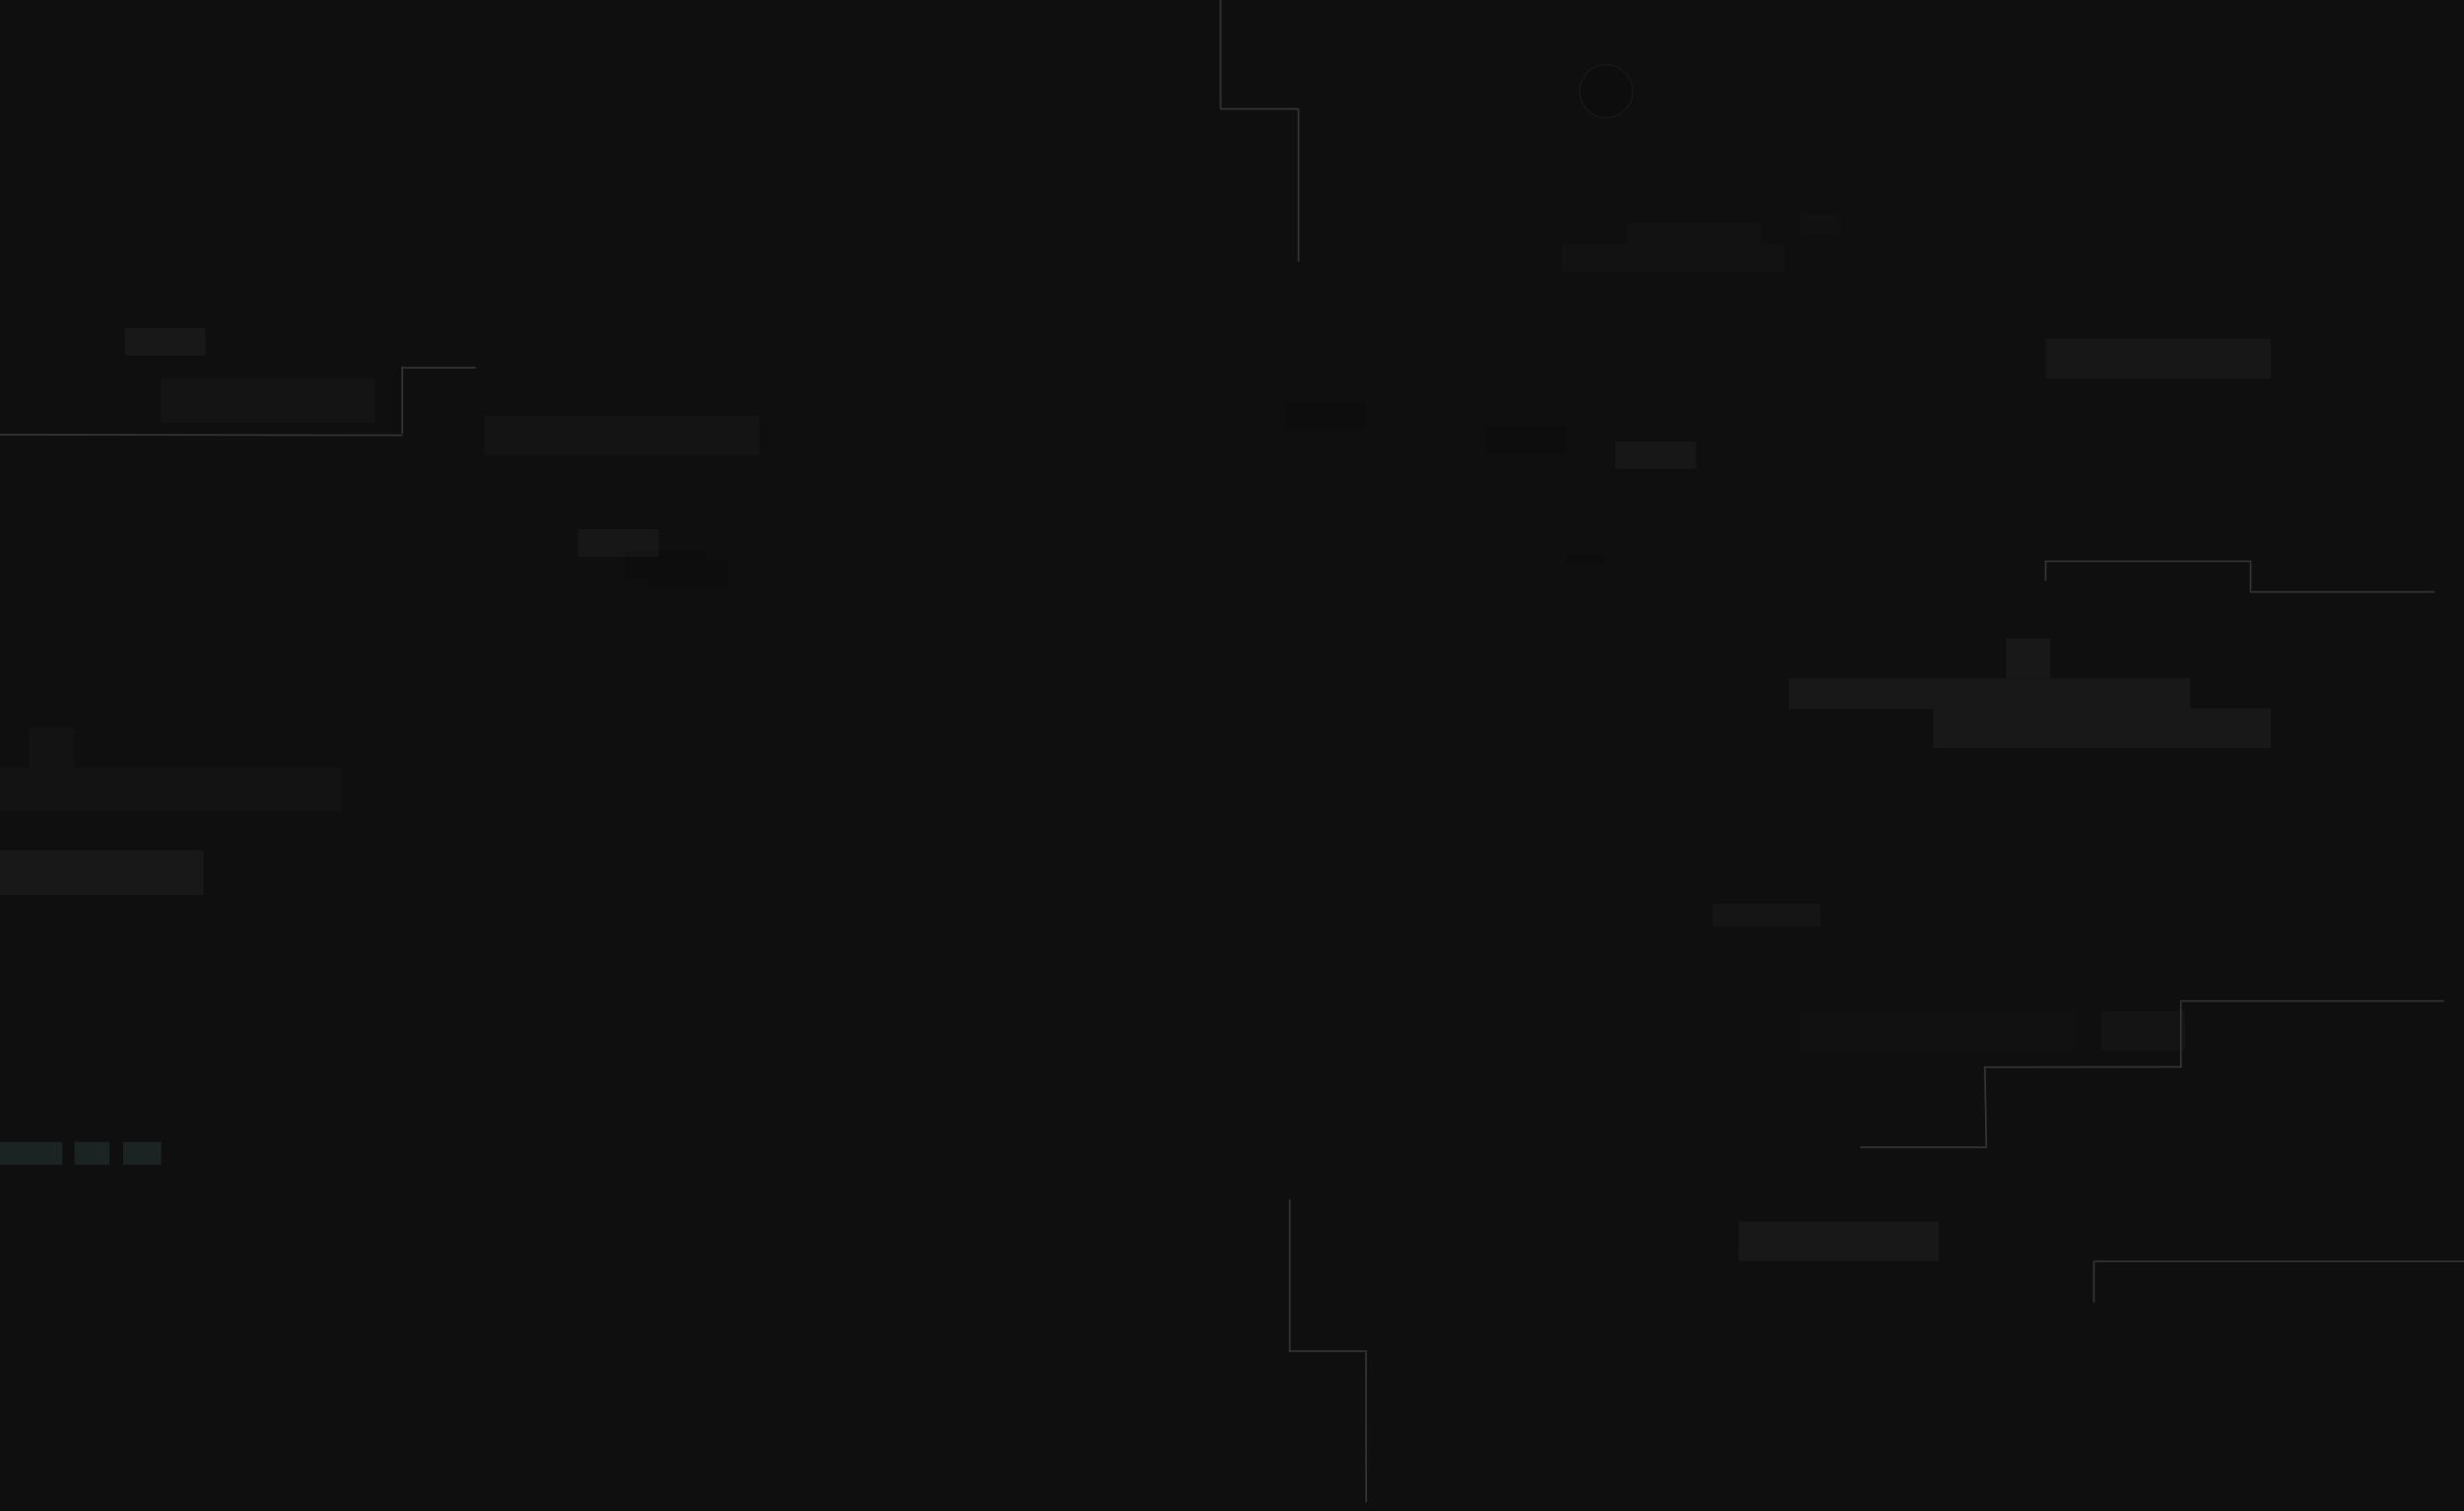
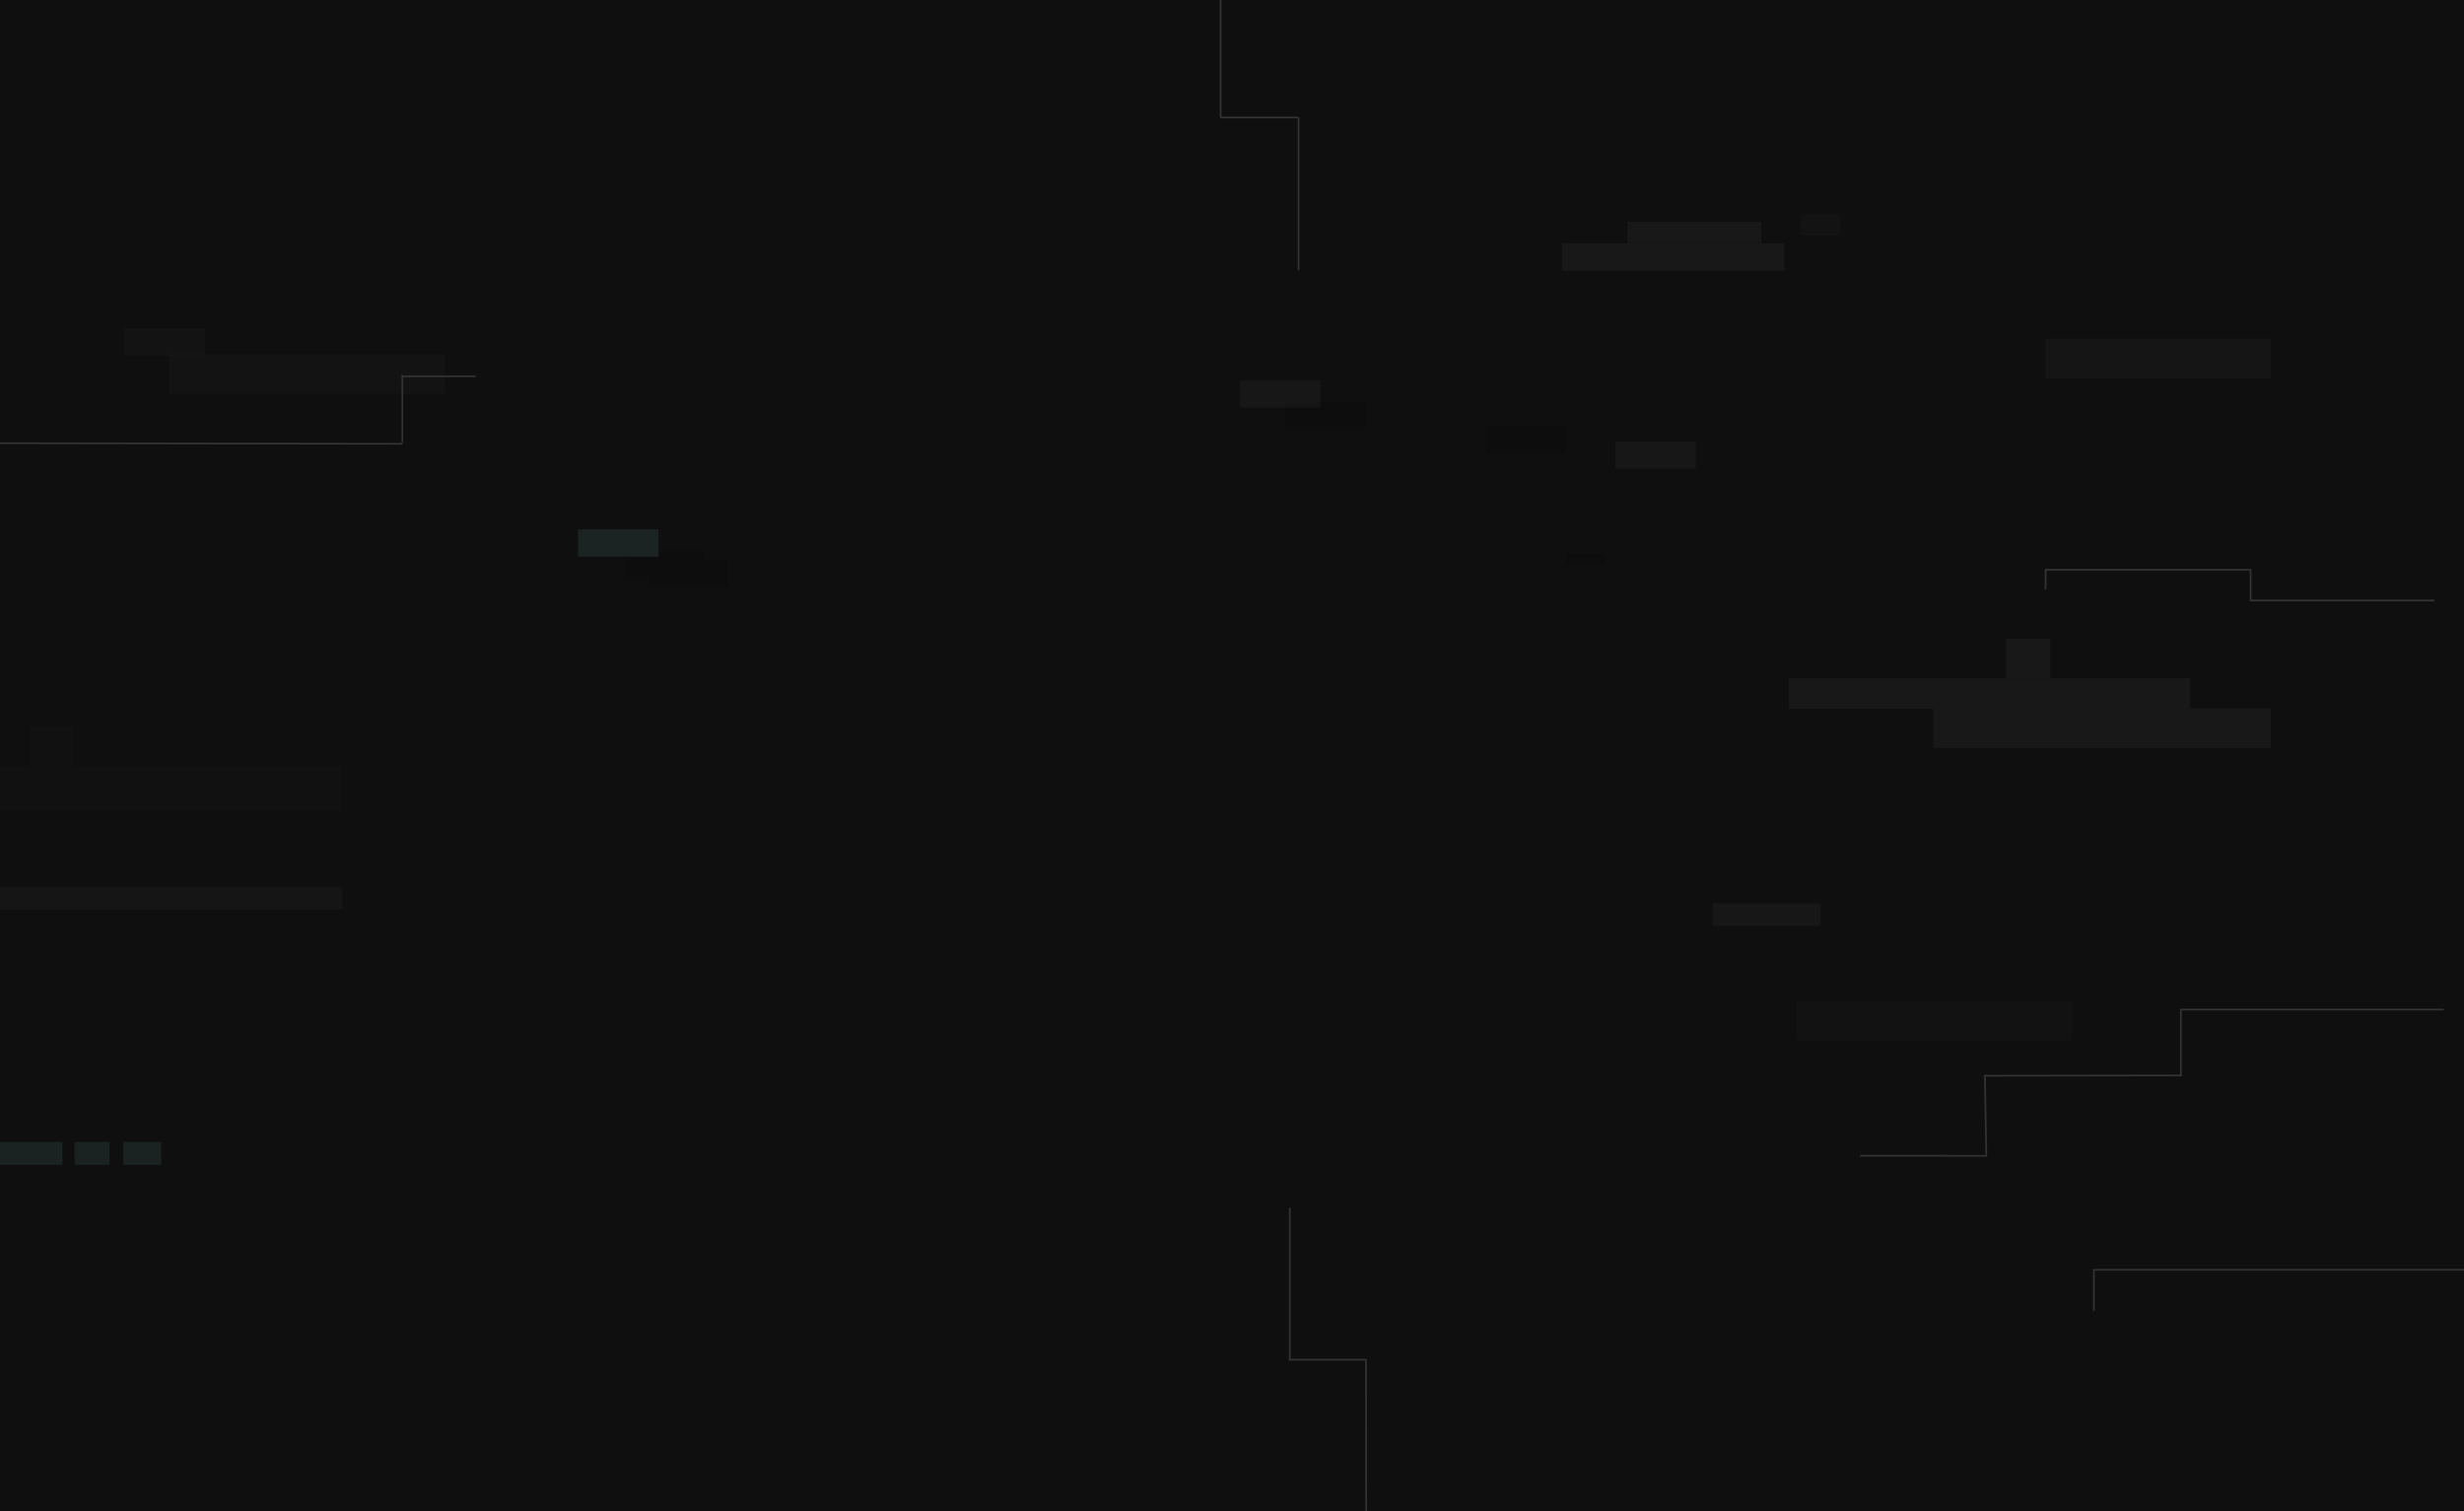
<svg xmlns="http://www.w3.org/2000/svg" width="1440" height="883" viewBox="0 0 1440 883" fill="none">
-   <g clip-path="url(#clip0_2316_115)">
+   <g clip-path="url(#clip0_830_476)">
    <rect width="1440" height="883" fill="#0F0F0F" />
-     <rect opacity="0.5" width="129.778" height="16" transform="matrix(1 0 0 -1 912.895 158.647)" fill="#151515" />
+     <rect width="129.778" height="16" transform="matrix(1 0 0 -1 912.895 158.222)" fill="#181818" />
    <rect x="1045.34" y="396.444" width="234.667" height="17.778" fill="#181818" />
    <rect x="1129.78" y="414.019" width="197.333" height="23.111" fill="#181818" />
-     <rect x="1052.45" y="125.13" width="23.111" height="12.444" fill="#111111" />
+     <rect opacity="0.5" x="1052.45" y="125.13" width="23.111" height="12.444" fill="#181818" />
    <rect x="1172.45" y="373.333" width="25.778" height="23.111" fill="#181818" />
-     <rect x="17.34" y="425.425" width="25.778" height="23.111" fill="#131313" />
-     <rect opacity="0.5" x="1195.56" y="198.019" width="131.556" height="23.111" fill="white" fill-opacity="0.06" />
-     <rect x="-165.328" y="448.425" width="365.333" height="25.778" fill="#131313" />
-     <rect x="-6" y="497" width="125" height="26" fill="#181818" />
-     <rect x="94" y="221" width="125" height="26" fill="#141414" />
-     <rect opacity="0.5" x="951.117" y="130" width="78.222" height="12.444" fill="#151515" />
-     <rect x="72.894" y="191.797" width="47.111" height="16" fill="#181818" />
-     <rect x="364.451" y="321.981" width="47.111" height="16" fill="#0D0D0D" />
-     <rect opacity="0.5" x="337.783" y="309.333" width="47.111" height="16" fill="white" fill-opacity="0.06" />
+     <rect x="17.34" y="425" width="25.778" height="23.111" fill="#111111" />
+     <rect x="-165.327" y="518.222" width="365.333" height="13.333" fill="#151515" />
+     <rect x="1195.56" y="198.019" width="131.556" height="23.111" fill="#151515" />
+     <rect x="-165.327" y="448" width="365.333" height="25.778" fill="#111111" />
+     <rect x="951.117" y="129.575" width="78.222" height="12.444" fill="#181818" />
+     <rect opacity="0.5" x="72.894" y="191.797" width="47.111" height="16" fill="#181818" />
+     <rect x="364.45" y="321.981" width="47.111" height="16" fill="#0D0D0D" />
+     <rect x="337.784" y="309.333" width="47.111" height="16" fill="#1B2323" />
    <rect x="751.117" y="234.87" width="47.111" height="16" fill="#0D0D0D" />
+     <rect opacity="0.5" x="724.45" y="222.222" width="47.111" height="16" fill="white" fill-opacity="0.06" />
    <rect opacity="0.5" x="991.117" y="273.981" width="47.111" height="16" transform="rotate(-180 991.117 273.981)" fill="white" fill-opacity="0.06" />
-     <rect x="378.672" y="327.314" width="47.111" height="16" fill="#0D0D0D" />
-     <rect x="868.451" y="248.889" width="47.111" height="16" fill="#0D0D0D" />
+     <rect x="378.673" y="327.314" width="47.111" height="16" fill="#0D0D0D" />
+     <rect x="868.45" y="248.889" width="47.111" height="16" fill="#0D0D0D" />
    <rect x="915.562" y="323.555" width="22.222" height="6.222" fill="#0D0D0D" />
-     <path d="M1000.89 528.222H1064.01V541.556H1000.89V528.222Z" fill="#151515" />
-     <rect width="22.222" height="13.333" transform="matrix(-1 0 0 1 94.2285 667.352)" fill="#1B2323" />
-     <rect width="20.444" height="13.333" transform="matrix(-1 0 0 1 64.0059 667.352)" fill="#1B2323" />
-     <path d="M-26.66 667.352H36.451V680.686H-26.66V667.352Z" fill="#1B2323" />
-     <rect x="1052" y="591" width="160.889" height="23.111" fill="#111111" />
-     <rect x="1228" y="591" width="49" height="23" fill="#141414" />
-     <rect x="283" y="243" width="160.889" height="23.111" fill="#141414" />
-     <rect x="1016" y="714" width="117" height="23" fill="#181818" />
-     <circle cx="938.672" cy="53.334" r="16" fill="#0D0D0D" />
-     <circle cx="938.672" cy="53.334" r="15.529" stroke="white" stroke-opacity="0.04" stroke-width="0.941" />
-     <path d="M1440 737.07L1224.2 737.07" stroke="#333333" />
-     <path d="M1223.7 761.172L1223.7 736.64" stroke="#333333" />
-     <line x1="1314.79" y1="327.994" x2="1194.99" y2="327.994" stroke="#333333" />
-     <line x1="1315.29" y1="327.494" x2="1315.29" y2="345.413" stroke="#333333" />
-     <line x1="1422.7" y1="345.912" x2="1314.79" y2="345.912" stroke="#333333" />
-     <line y1="-0.5" x2="11.386" y2="-0.5" transform="matrix(0.00491463 -0.999988 0.999988 0.00496878 1195.98 339.439)" stroke="#333333" />
-     <line x1="1428.15" y1="584.978" x2="1275.06" y2="584.978" stroke="#333333" />
-     <line x1="1274.56" y1="623.963" x2="1274.56" y2="584.476" stroke="#333333" />
-     <line y1="-0.5" x2="115.714" y2="-0.5" transform="matrix(0.999999 -0.00161298 0.0015954 0.999999 1159.35 624.15)" stroke="#333333" />
-     <line y1="-0.5" x2="45.985" y2="-0.5" transform="matrix(-0.0181238 -0.999836 0.999832 -0.0183234 1161.33 669.942)" stroke="#333333" />
-     <line y1="-0.5" x2="74.254" y2="-0.5" transform="matrix(-1 -0.000185337 0.000183317 -1 1161.33 669.942)" stroke="#333333" />
-     <line x1="713.264" y1="63.656" x2="758.696" y2="63.656" stroke="#333333" />
-     <line x1="713.336" y1="-5" x2="713.336" y2="63.689" stroke="#333333" />
-     <line x1="758.879" y1="63.689" x2="758.879" y2="152.964" stroke="#333333" />
-     <line y1="-0.5" x2="87.922" y2="-0.5" transform="matrix(-0.00125633 -0.999999 0.999999 -0.00126402 798.928 878)" stroke="#333333" />
-     <line x1="753.275" y1="789.578" x2="798.818" y2="789.578" stroke="#333333" />
-     <line x1="753.775" y1="700.803" x2="753.775" y2="790.078" stroke="#333333" />
-     <line y1="-0.5" x2="235.212" y2="-0.5" transform="matrix(-0.999999 -0.00150453 0.00149537 -0.999999 235.211 253.849)" stroke="#333333" />
-     <line x1="278.012" y1="214.903" x2="235.584" y2="214.903" stroke="#333333" />
-     <line x1="235.131" y1="253.495" x2="235.131" y2="214.008" stroke="#333333" />
+     <path opacity="0.5" d="M1000.89 527.797H1064.01V541.13H1000.89V527.797Z" fill="white" fill-opacity="0.06" />
+     <rect opacity="0.5" width="22.222" height="13.333" transform="matrix(-1 0 0 1 94.2285 667.352)" fill="#273636" />
+     <rect opacity="0.5" width="20.444" height="13.333" transform="matrix(-1 0 0 1 64.0059 667.352)" fill="#273636" />
+     <path opacity="0.5" d="M-26.66 667.352H36.451V680.686H-26.66V667.352Z" fill="#273636" />
+     <rect opacity="0.5" x="1050" y="585" width="160.889" height="23.111" fill="#151515" />
+     <rect opacity="0.5" x="99" y="207" width="160.889" height="23.111" fill="#181818" />
  </g>
+   <path d="M1440 742.07L1224.2 742.07" stroke="#333333" />
+   <path d="M1223.7 766.172L1223.7 741.64" stroke="#333333" />
+   <line x1="1314.79" y1="332.994" x2="1194.99" y2="332.994" stroke="#333333" />
+   <line x1="1315.29" y1="332.494" x2="1315.29" y2="350.413" stroke="#333333" />
+   <line x1="1422.7" y1="350.912" x2="1314.79" y2="350.912" stroke="#333333" />
+   <line y1="-0.5" x2="11.386" y2="-0.5" transform="matrix(0.00491463 -0.999988 0.999988 0.00496878 1195.98 344.439)" stroke="#333333" />
+   <line x1="1428.15" y1="589.978" x2="1275.06" y2="589.978" stroke="#333333" />
+   <line x1="1274.56" y1="628.963" x2="1274.56" y2="589.476" stroke="#333333" />
+   <line y1="-0.5" x2="115.714" y2="-0.5" transform="matrix(0.999999 -0.00161298 0.0015954 0.999999 1159.35 629.15)" stroke="#333333" />
+   <line y1="-0.5" x2="45.985" y2="-0.5" transform="matrix(-0.0181238 -0.999836 0.999832 -0.0183234 1161.33 674.942)" stroke="#333333" />
+   <line y1="-0.5" x2="74.254" y2="-0.5" transform="matrix(-1 -0.000185337 0.000183317 -1 1161.33 674.942)" stroke="#333333" />
+   <line x1="713.264" y1="68.656" x2="758.696" y2="68.656" stroke="#333333" />
+   <line x1="713.337" y1="-2.14971e-08" x2="713.337" y2="68.689" stroke="#333333" />
+   <line x1="758.879" y1="68.689" x2="758.879" y2="157.964" stroke="#333333" />
+   <line y1="-0.5" x2="87.922" y2="-0.5" transform="matrix(-0.00125633 -0.999999 0.999999 -0.00126402 798.928 883)" stroke="#333333" />
+   <line x1="753.275" y1="794.578" x2="798.818" y2="794.578" stroke="#333333" />
+   <line x1="753.775" y1="705.803" x2="753.775" y2="795.078" stroke="#333333" />
+   <line y1="-0.5" x2="235.212" y2="-0.5" transform="matrix(-0.999999 -0.00150453 0.00149537 -0.999999 235.212 258.849)" stroke="#333333" />
+   <line x1="278.012" y1="219.903" x2="235.584" y2="219.903" stroke="#333333" />
+   <line x1="235.131" y1="258.495" x2="235.131" y2="219.008" stroke="#333333" />
  <defs>
-     <clipPath id="clip0_2316_115">
+     <clipPath id="clip0_830_476">
      <rect width="1440" height="883" fill="white" />
    </clipPath>
  </defs>
</svg>
